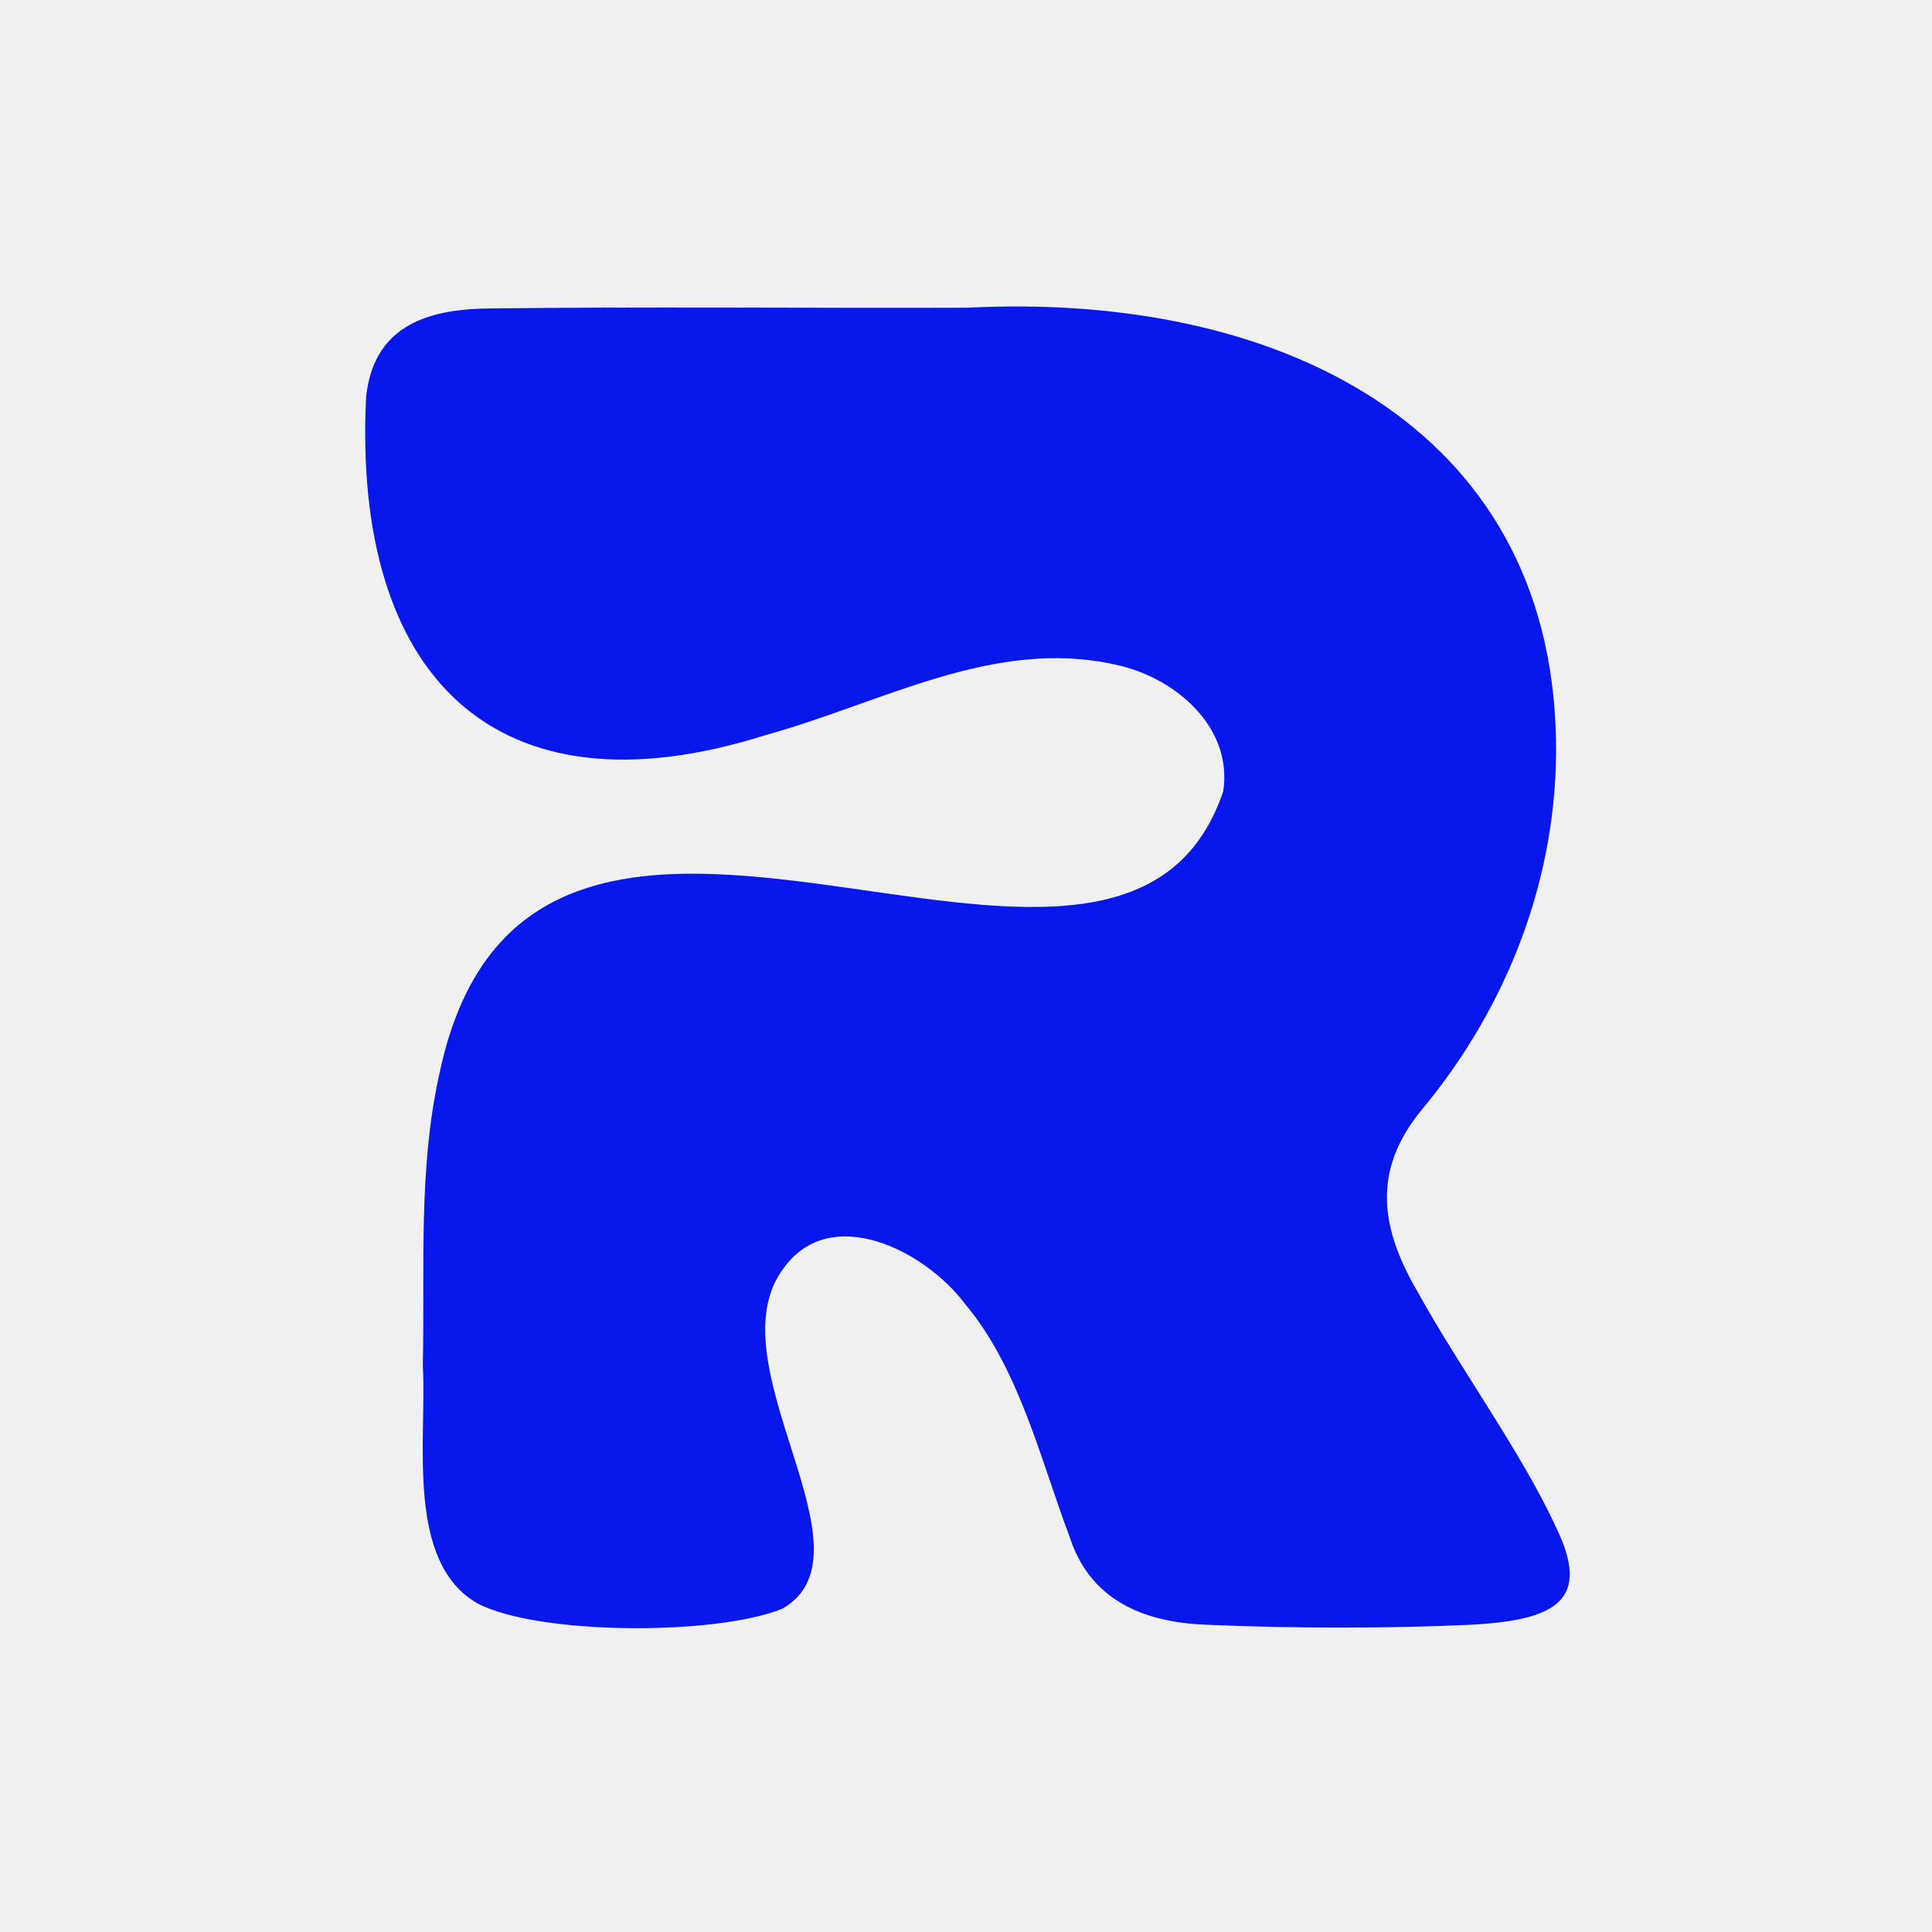
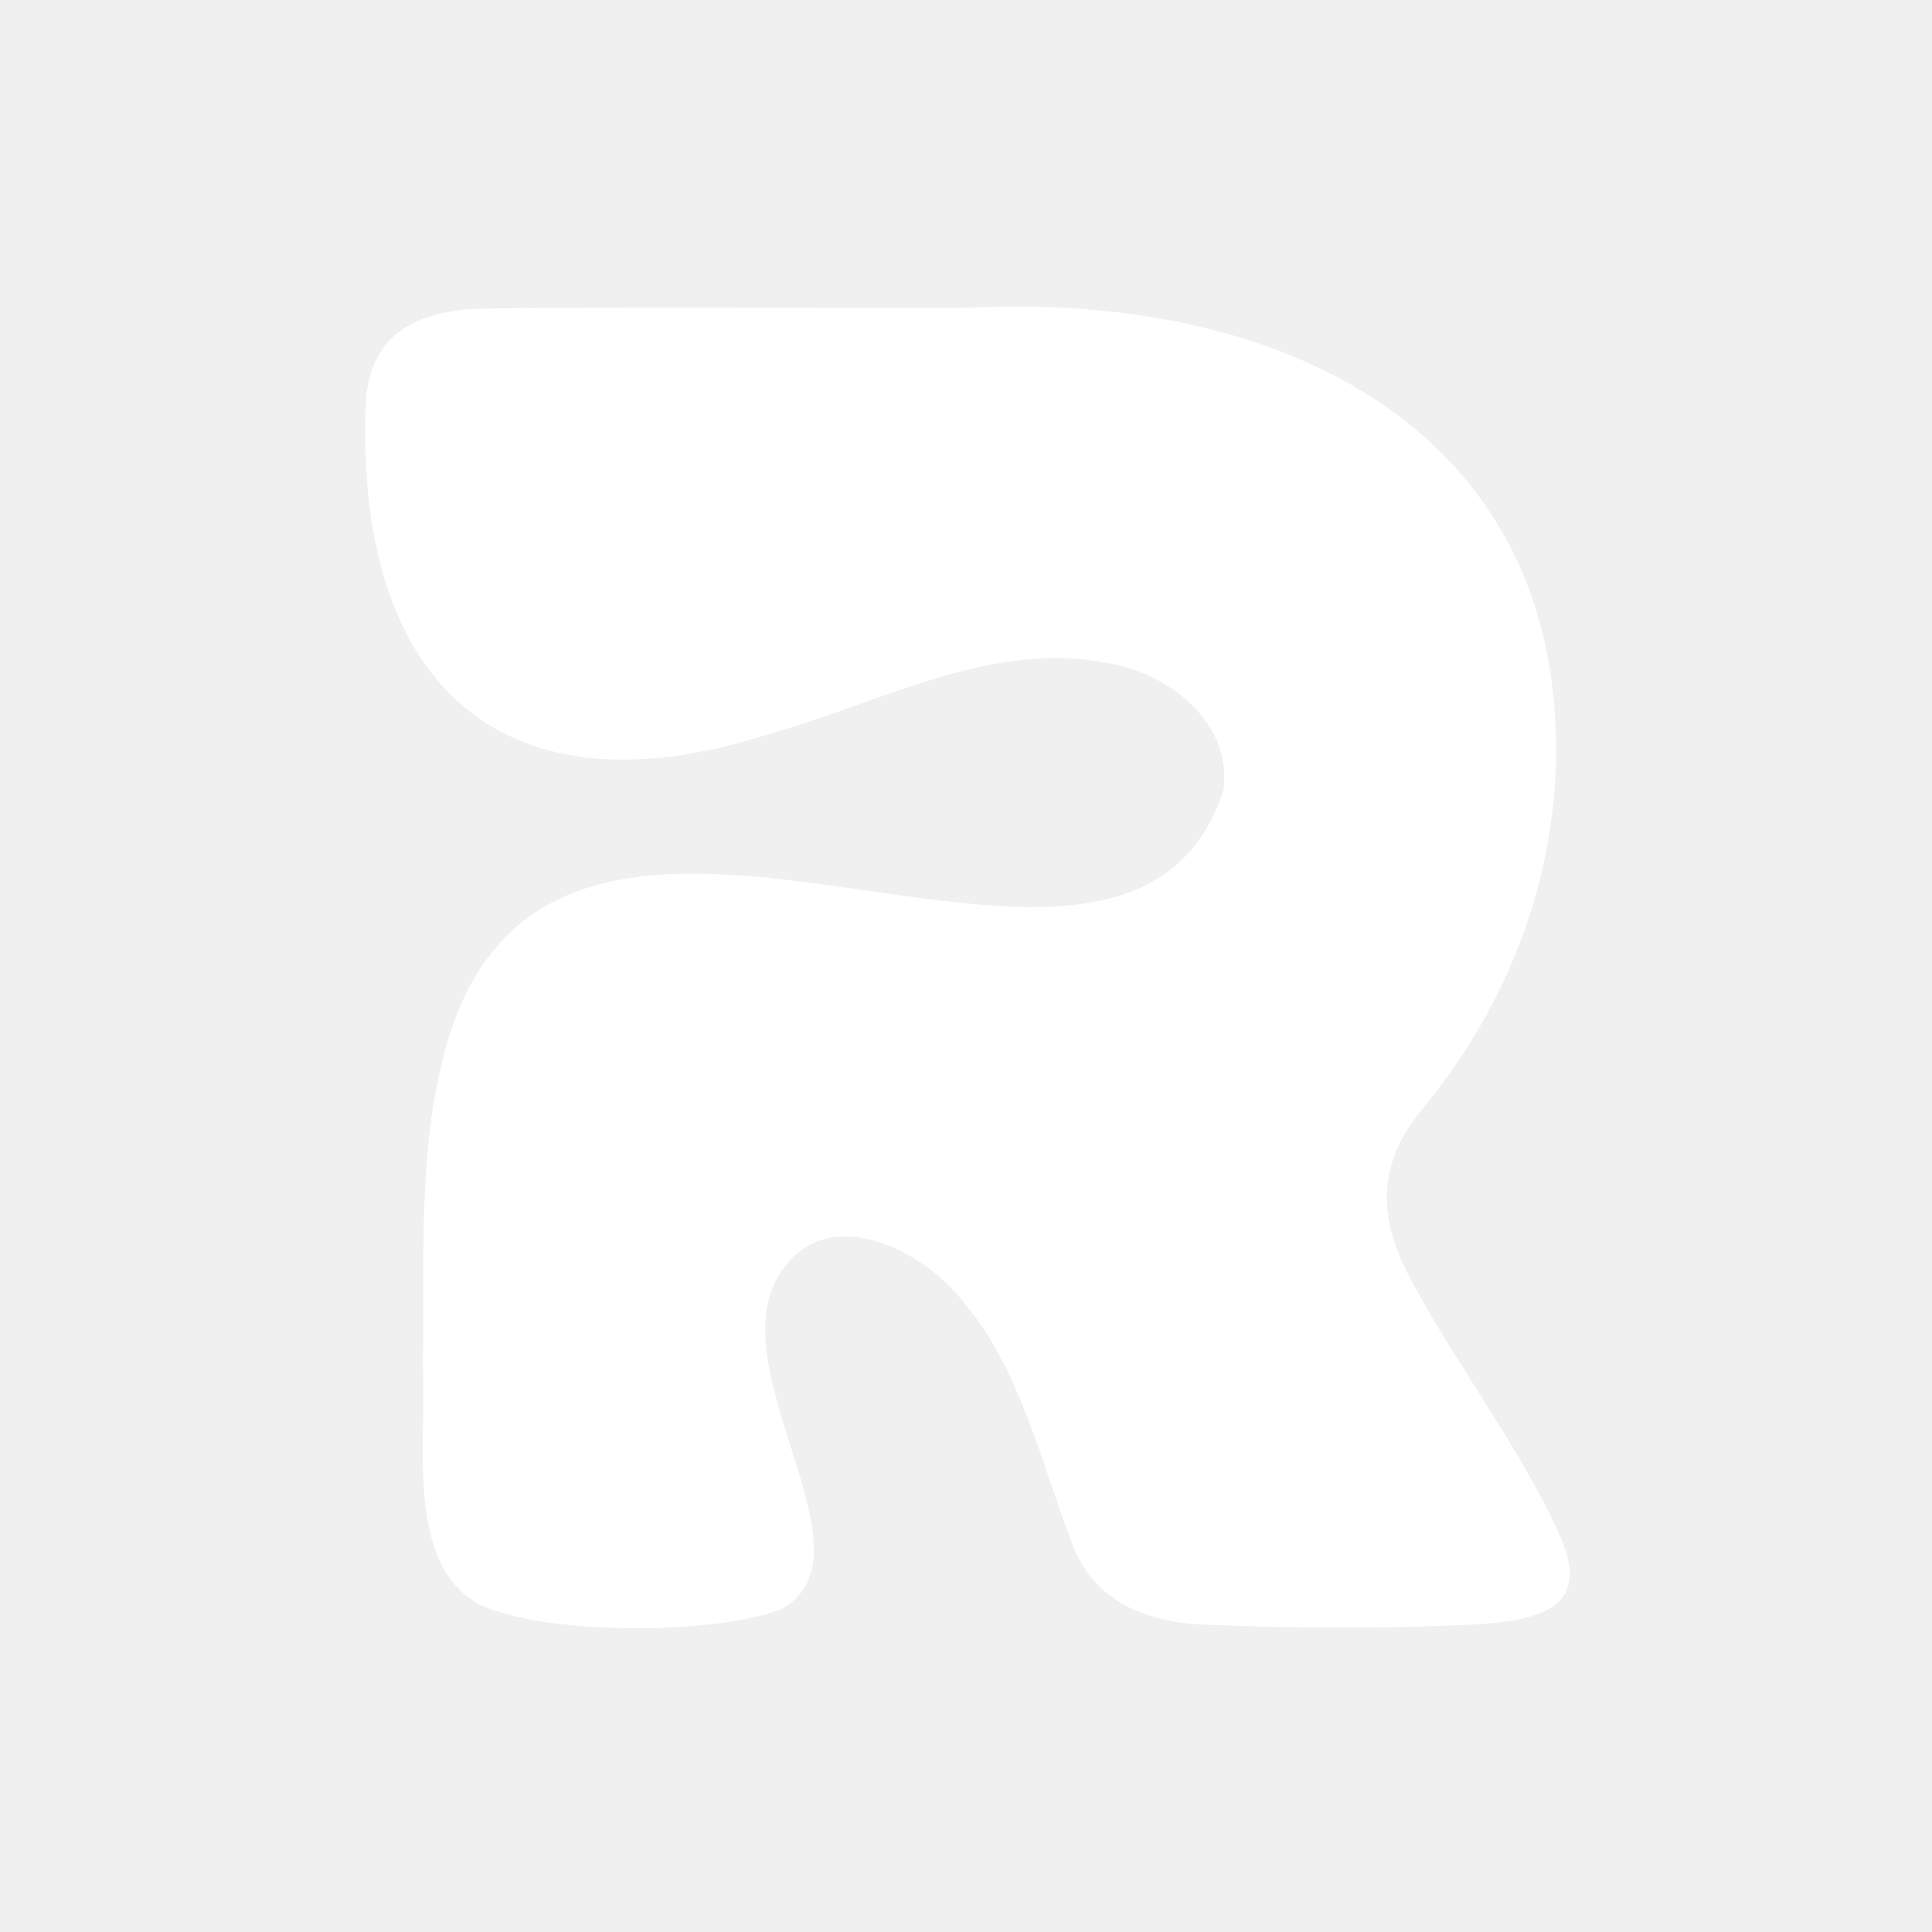
- <svg xmlns="http://www.w3.org/2000/svg" width="24" height="24" viewBox="0 0 656 656" fill="none">
-   <path d="M259.891 249.609C167.663 278.785 119.681 228.948 124.306 134.828C126.734 111.779 143.355 104.998 165.763 104.744C217.019 104.089 277.821 104.681 328.423 104.491C433.195 99.082 526.274 144 528.323 250.962C529.217 297.629 511.822 341.869 482.741 376.813C465.487 397.77 468.908 417.503 481.559 438.989C494.821 463.179 517.018 493.791 528.274 518.446C540.418 543.206 528.401 549.903 500.904 551.594C473.047 552.988 438.18 552.946 409.859 551.678C387.916 550.896 370.007 543.164 363.101 521.594C353.492 496.199 346.079 464.615 327.684 442.749C313.851 424.348 281.982 408.545 266.121 430.538C241.602 462.946 298.898 527.065 265.657 546.227C242.806 555.481 182.785 555.143 162.257 544.495C137.484 530.467 144.981 488.678 143.566 463.812C144.284 430.622 141.919 396.714 149.311 364.073C180.863 215.933 379.574 374.447 415.329 268.729C418.729 246.715 398.729 229.771 378.581 225.652C337.356 216.462 299.574 238.666 259.976 249.588L259.891 249.609Z" fill="#0817EC" />
+ <svg xmlns="http://www.w3.org/2000/svg" width="32" height="32" viewBox="0 0 656 656" fill="none">
+   <path d="M259.891 249.609C167.663 278.785 119.681 228.948 124.306 134.828C126.734 111.779 143.355 104.998 165.763 104.744C217.019 104.089 277.821 104.681 328.423 104.491C433.195 99.082 526.274 144 528.323 250.962C529.217 297.629 511.822 341.869 482.741 376.813C465.487 397.77 468.908 417.503 481.559 438.989C494.821 463.179 517.018 493.791 528.274 518.446C540.418 543.206 528.401 549.903 500.904 551.594C473.047 552.988 438.18 552.946 409.859 551.678C387.916 550.896 370.007 543.164 363.101 521.594C353.492 496.199 346.079 464.615 327.684 442.749C313.851 424.348 281.982 408.545 266.121 430.538C241.602 462.946 298.898 527.065 265.657 546.227C242.806 555.481 182.785 555.143 162.257 544.495C137.484 530.467 144.981 488.678 143.566 463.812C144.284 430.622 141.919 396.714 149.311 364.073C180.863 215.933 379.574 374.447 415.329 268.729C418.729 246.715 398.729 229.771 378.581 225.652C337.356 216.462 299.574 238.666 259.976 249.588L259.891 249.609Z" fill="#FFFFFF" />
</svg>
